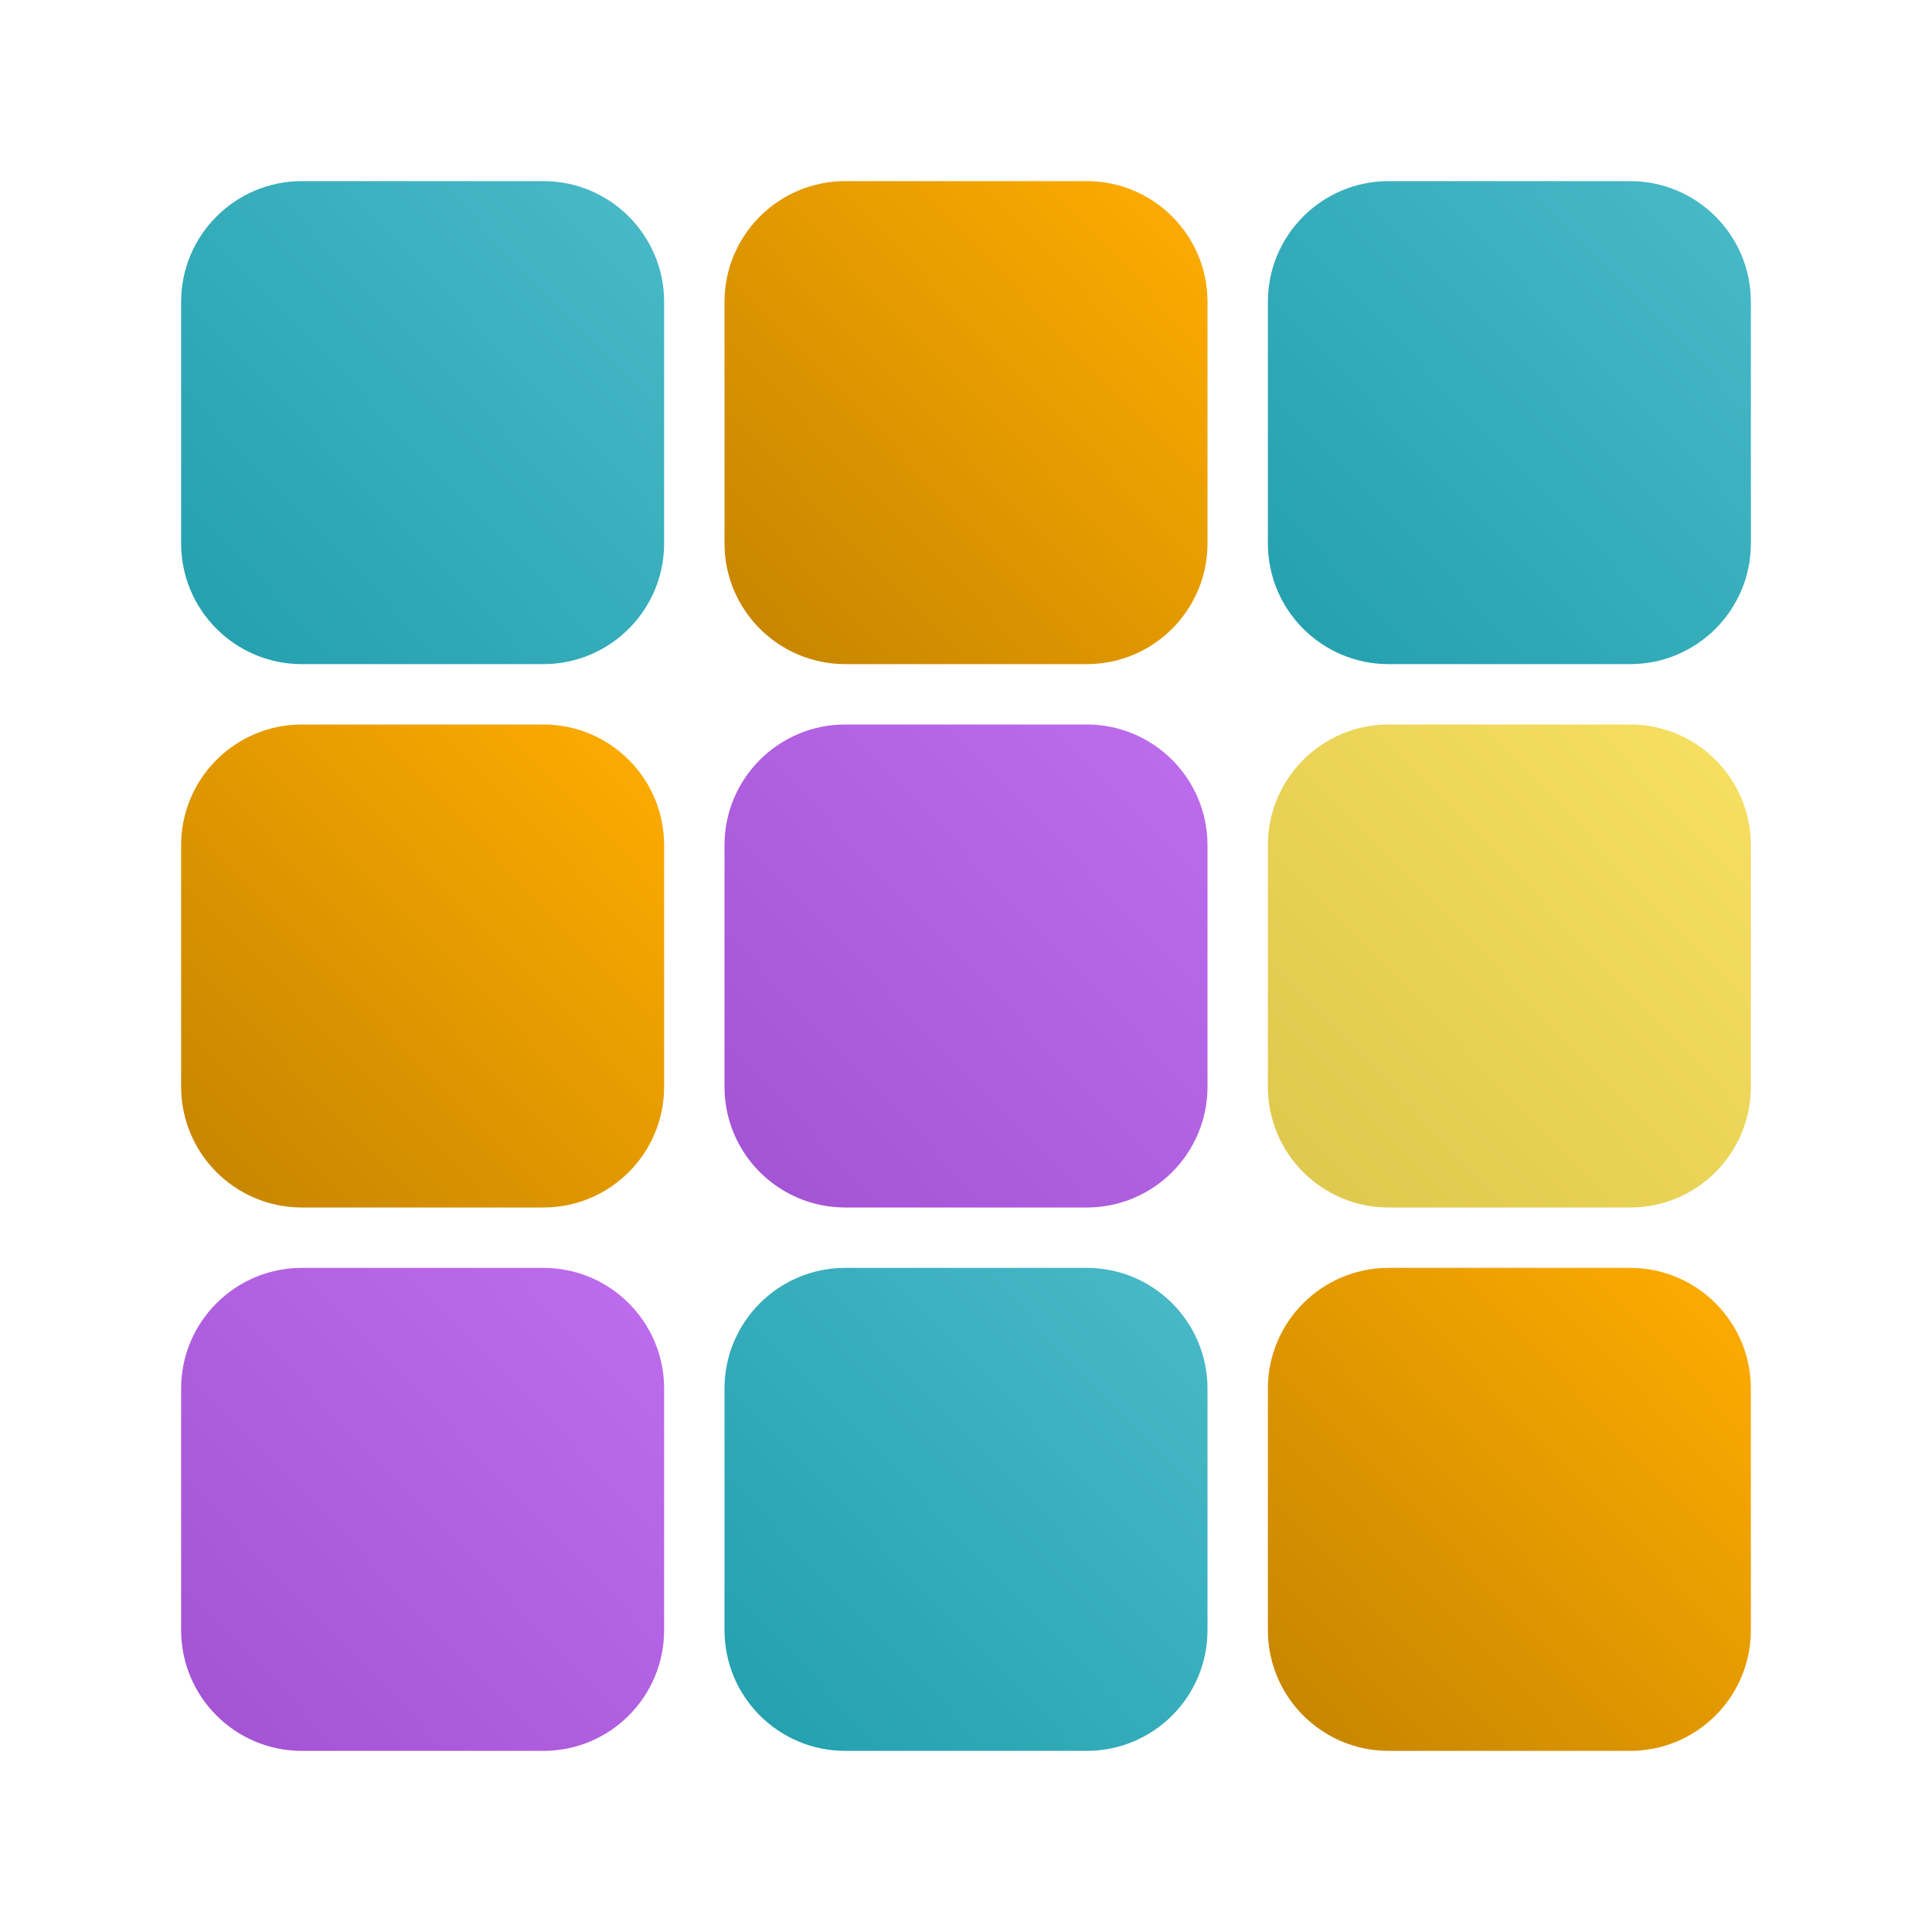
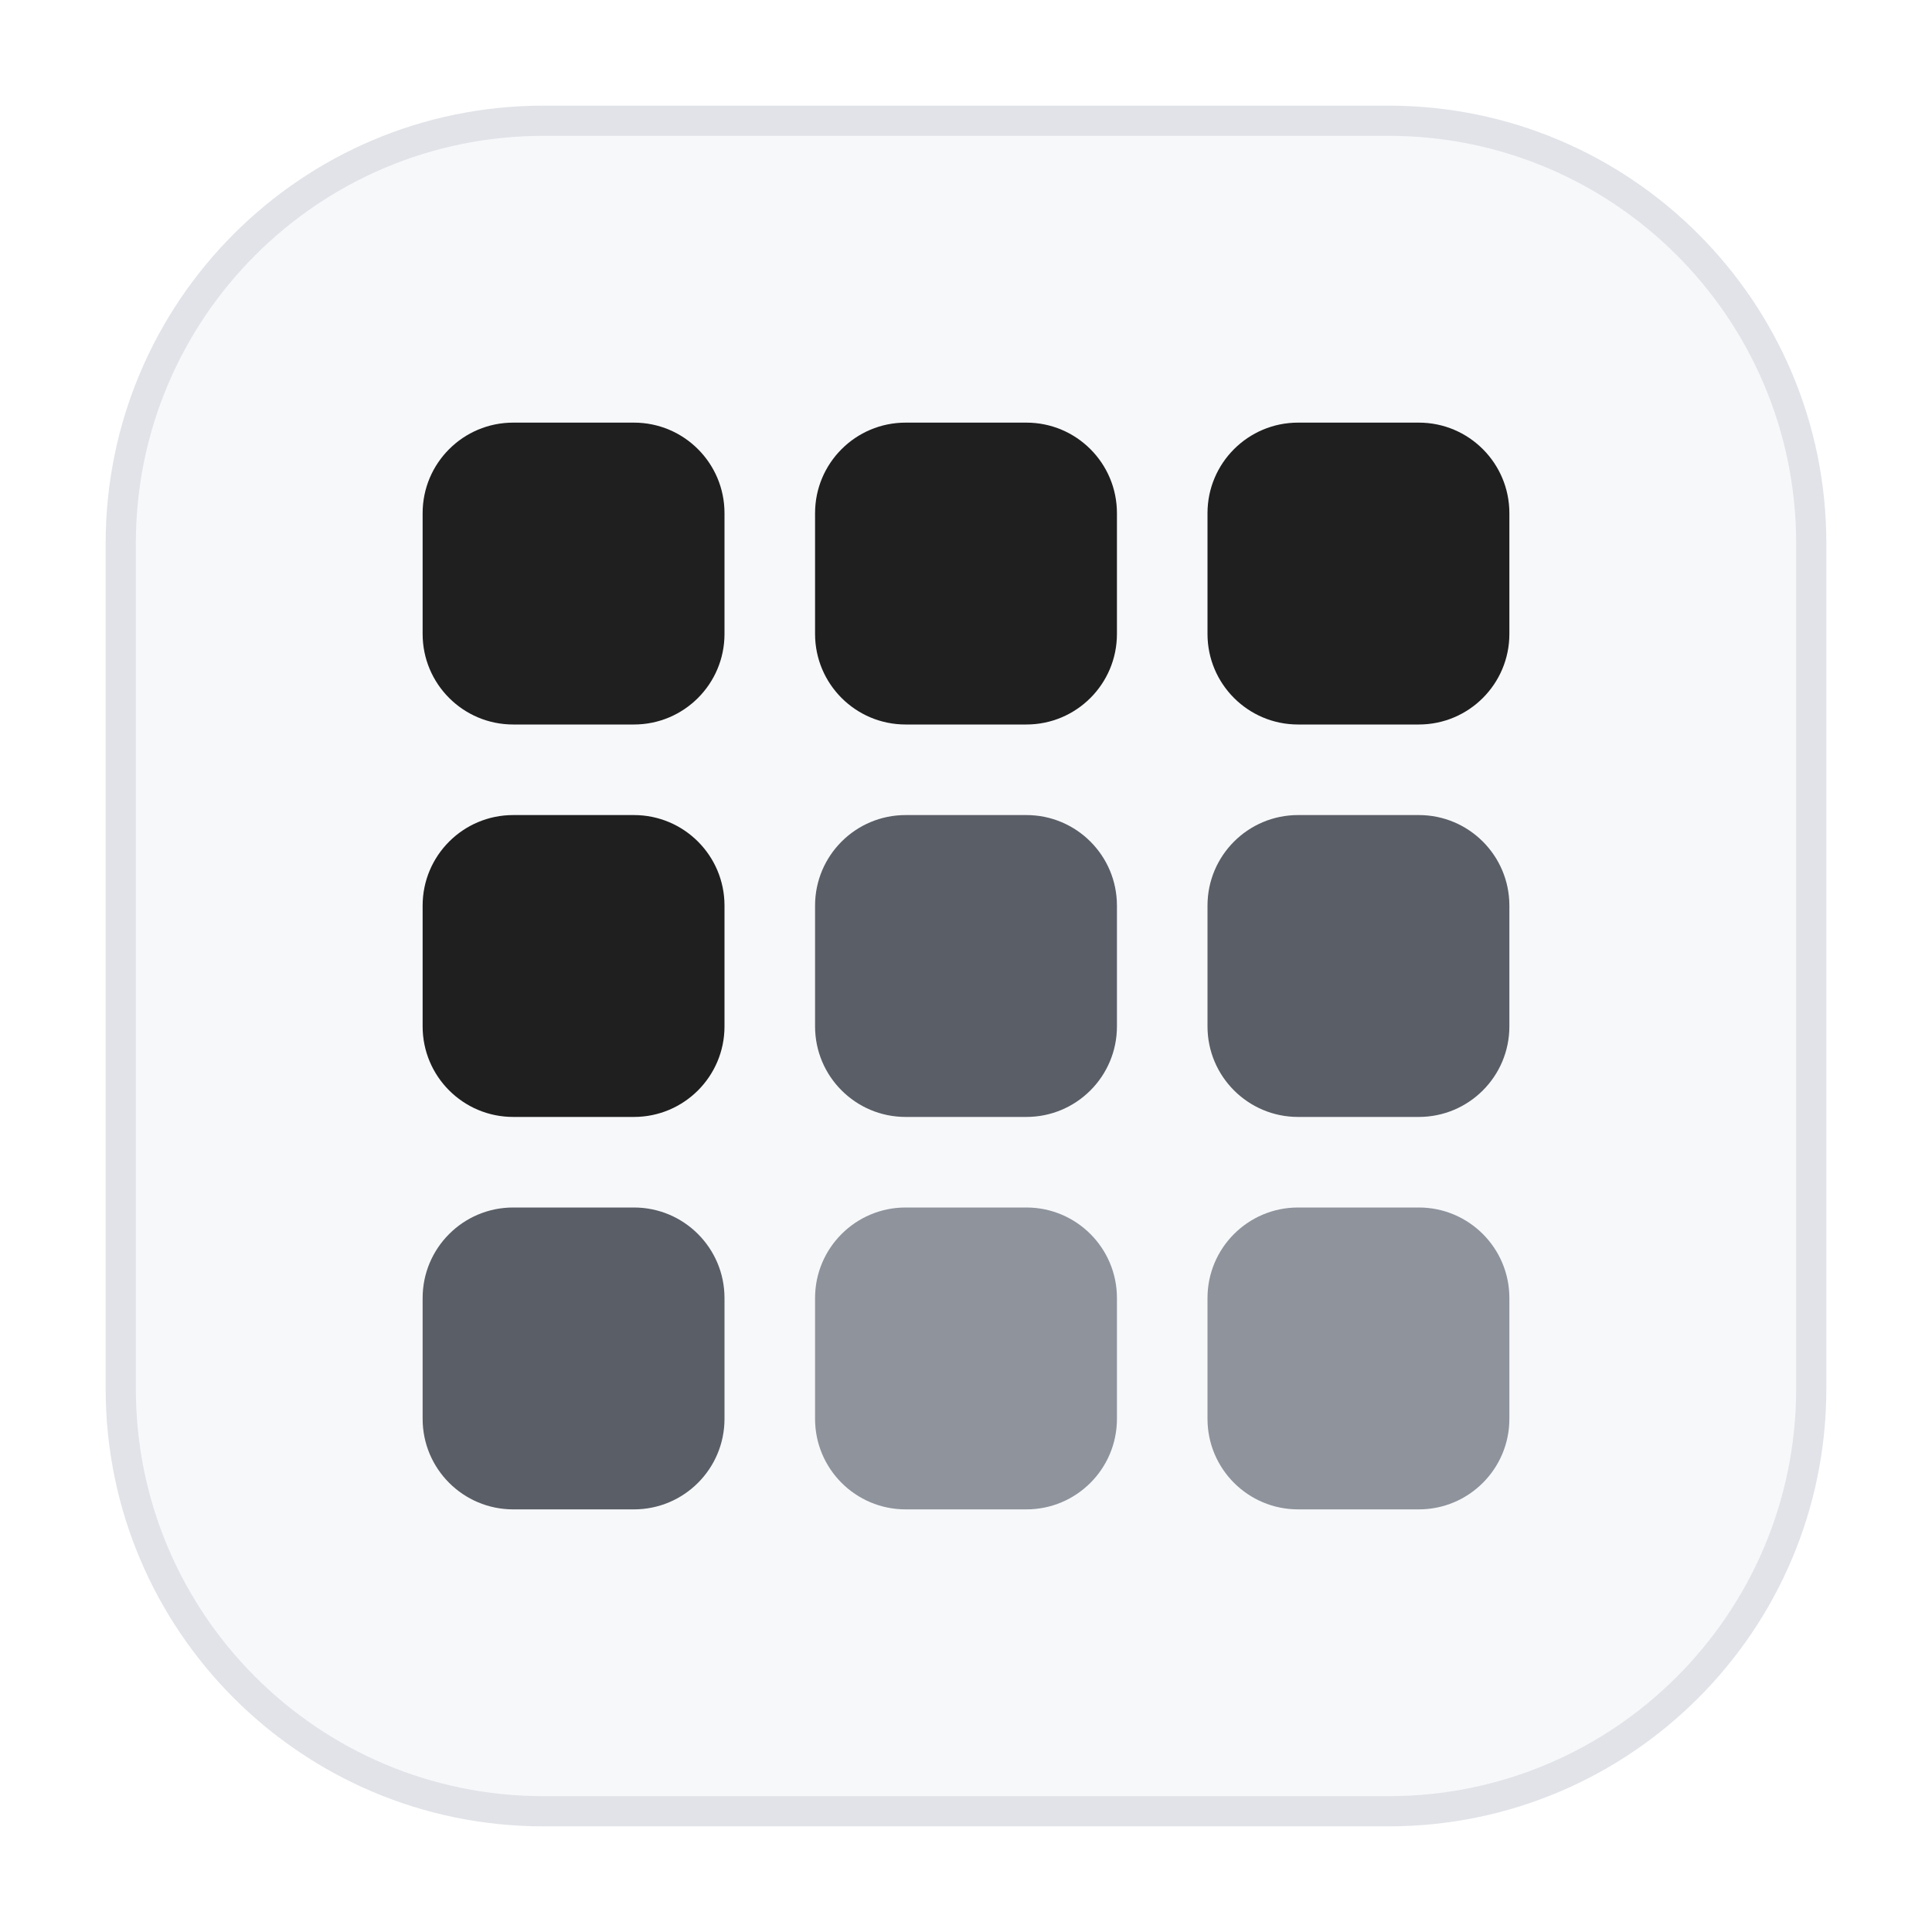
<svg xmlns="http://www.w3.org/2000/svg" width="256" height="256" viewBox="0 0 256 256" fill="none">
-   <path d="M24 40C24 31.163 31.163 24 40 24H72C80.837 24 88 31.163 88 40V72C88 80.837 80.837 88 72 88H40C31.163 88 24 80.837 24 72V40Z" fill="url(#paint0_linear_1928_658)" />
-   <path d="M96 184C96 175.163 103.163 168 112 168H144C152.837 168 160 175.163 160 184V216C160 224.837 152.837 232 144 232H112C103.163 232 96 224.837 96 216V184Z" fill="url(#paint1_linear_1928_658)" />
-   <path d="M96 112C96 103.163 103.163 96 112 96H144C152.837 96 160 103.163 160 112V144C160 152.837 152.837 160 144 160H112C103.163 160 96 152.837 96 144V112Z" fill="url(#paint2_linear_1928_658)" />
-   <path d="M168 112C168 103.163 175.163 96 184 96H216C224.837 96 232 103.163 232 112V144C232 152.837 224.837 160 216 160H184C175.163 160 168 152.837 168 144V112Z" fill="url(#paint3_linear_1928_658)" />
-   <path d="M24 184C24 175.163 31.163 168 40 168H72C80.837 168 88 175.163 88 184V216C88 224.837 80.837 232 72 232H40C31.163 232 24 224.837 24 216V184Z" fill="url(#paint4_linear_1928_658)" />
-   <path d="M168 40C168 31.163 175.163 24 184 24H216C224.837 24 232 31.163 232 40V72C232 80.837 224.837 88 216 88H184C175.163 88 168 80.837 168 72V40Z" fill="url(#paint5_linear_1928_658)" />
-   <path d="M96 40C96 31.163 103.163 24 112 24H144C152.837 24 160 31.163 160 40V72C160 80.837 152.837 88 144 88H112C103.163 88 96 80.837 96 72V40Z" fill="url(#paint6_linear_1928_658)" />
-   <path d="M24 112C24 103.163 31.163 96 40 96H72C80.837 96 88 103.163 88 112V144C88 152.837 80.837 160 72 160H40C31.163 160 24 152.837 24 144V112Z" fill="url(#paint7_linear_1928_658)" />
-   <path d="M168 184C168 175.163 175.163 168 184 168H216C224.837 168 232 175.163 232 184V216C232 224.837 224.837 232 216 232H184C175.163 232 168 224.837 168 216V184Z" fill="url(#paint8_linear_1928_658)" />
-   <defs>
-     <linearGradient id="paint0_linear_1928_658" x1="24" y1="88" x2="89.318" y2="25.375" gradientUnits="userSpaceOnUse">
-       <stop stop-color="#229FAD" />
-       <stop offset="1" stop-color="#49BAC8" />
-     </linearGradient>
-     <linearGradient id="paint1_linear_1928_658" x1="96" y1="232" x2="161.318" y2="169.375" gradientUnits="userSpaceOnUse">
-       <stop stop-color="#229FAD" />
-       <stop offset="1" stop-color="#49BAC8" />
-     </linearGradient>
-     <linearGradient id="paint2_linear_1928_658" x1="96" y1="160" x2="161.318" y2="97.375" gradientUnits="userSpaceOnUse">
-       <stop stop-color="#A252D2" />
-       <stop offset="1" stop-color="#BE6DEE" />
-     </linearGradient>
-     <linearGradient id="paint3_linear_1928_658" x1="168" y1="160" x2="233.318" y2="97.375" gradientUnits="userSpaceOnUse">
-       <stop stop-color="#DDC74C" />
-       <stop offset="1" stop-color="#F7E062" />
-     </linearGradient>
-     <linearGradient id="paint4_linear_1928_658" x1="24" y1="232" x2="89.318" y2="169.375" gradientUnits="userSpaceOnUse">
-       <stop stop-color="#A252D2" />
-       <stop offset="1" stop-color="#BE6DEE" />
-     </linearGradient>
-     <linearGradient id="paint5_linear_1928_658" x1="168" y1="88" x2="233.318" y2="25.375" gradientUnits="userSpaceOnUse">
-       <stop stop-color="#229FAD" />
-       <stop offset="1" stop-color="#49BAC8" />
-     </linearGradient>
-     <linearGradient id="paint6_linear_1928_658" x1="96" y1="88" x2="161.318" y2="25.375" gradientUnits="userSpaceOnUse">
-       <stop stop-color="#C48400" />
-       <stop offset="1" stop-color="#FFAD00" />
-     </linearGradient>
-     <linearGradient id="paint7_linear_1928_658" x1="24" y1="160" x2="89.318" y2="97.375" gradientUnits="userSpaceOnUse">
-       <stop stop-color="#C48400" />
-       <stop offset="1" stop-color="#FFAD00" />
-     </linearGradient>
-     <linearGradient id="paint8_linear_1928_658" x1="168" y1="232" x2="233.318" y2="169.375" gradientUnits="userSpaceOnUse">
-       <stop stop-color="#C48400" />
-       <stop offset="1" stop-color="#FFAD00" />
-     </linearGradient>
-   </defs>
+   <rect x="16" y="16" width="224" height="224" rx="56" fill="#F7F8FA" stroke="#E1E3E8" stroke-width="4" />
+   <g fill="#1F1F20">
+     <rect x="56" y="56" width="40" height="40" rx="12" />
+     <rect x="108" y="56" width="40" height="40" rx="12" />
+     <rect x="160" y="56" width="40" height="40" rx="12" />
+     <rect x="56" y="108" width="40" height="40" rx="12" />
+   </g>
+   <g fill="#5A5E66">
+     <rect x="108" y="108" width="40" height="40" rx="12" />
+     <rect x="160" y="108" width="40" height="40" rx="12" />
+     <rect x="56" y="160" width="40" height="40" rx="12" />
+   </g>
+   <g fill="#8E939C">
+     <rect x="108" y="160" width="40" height="40" rx="12" />
+     <rect x="160" y="160" width="40" height="40" rx="12" />
+   </g>
</svg>
